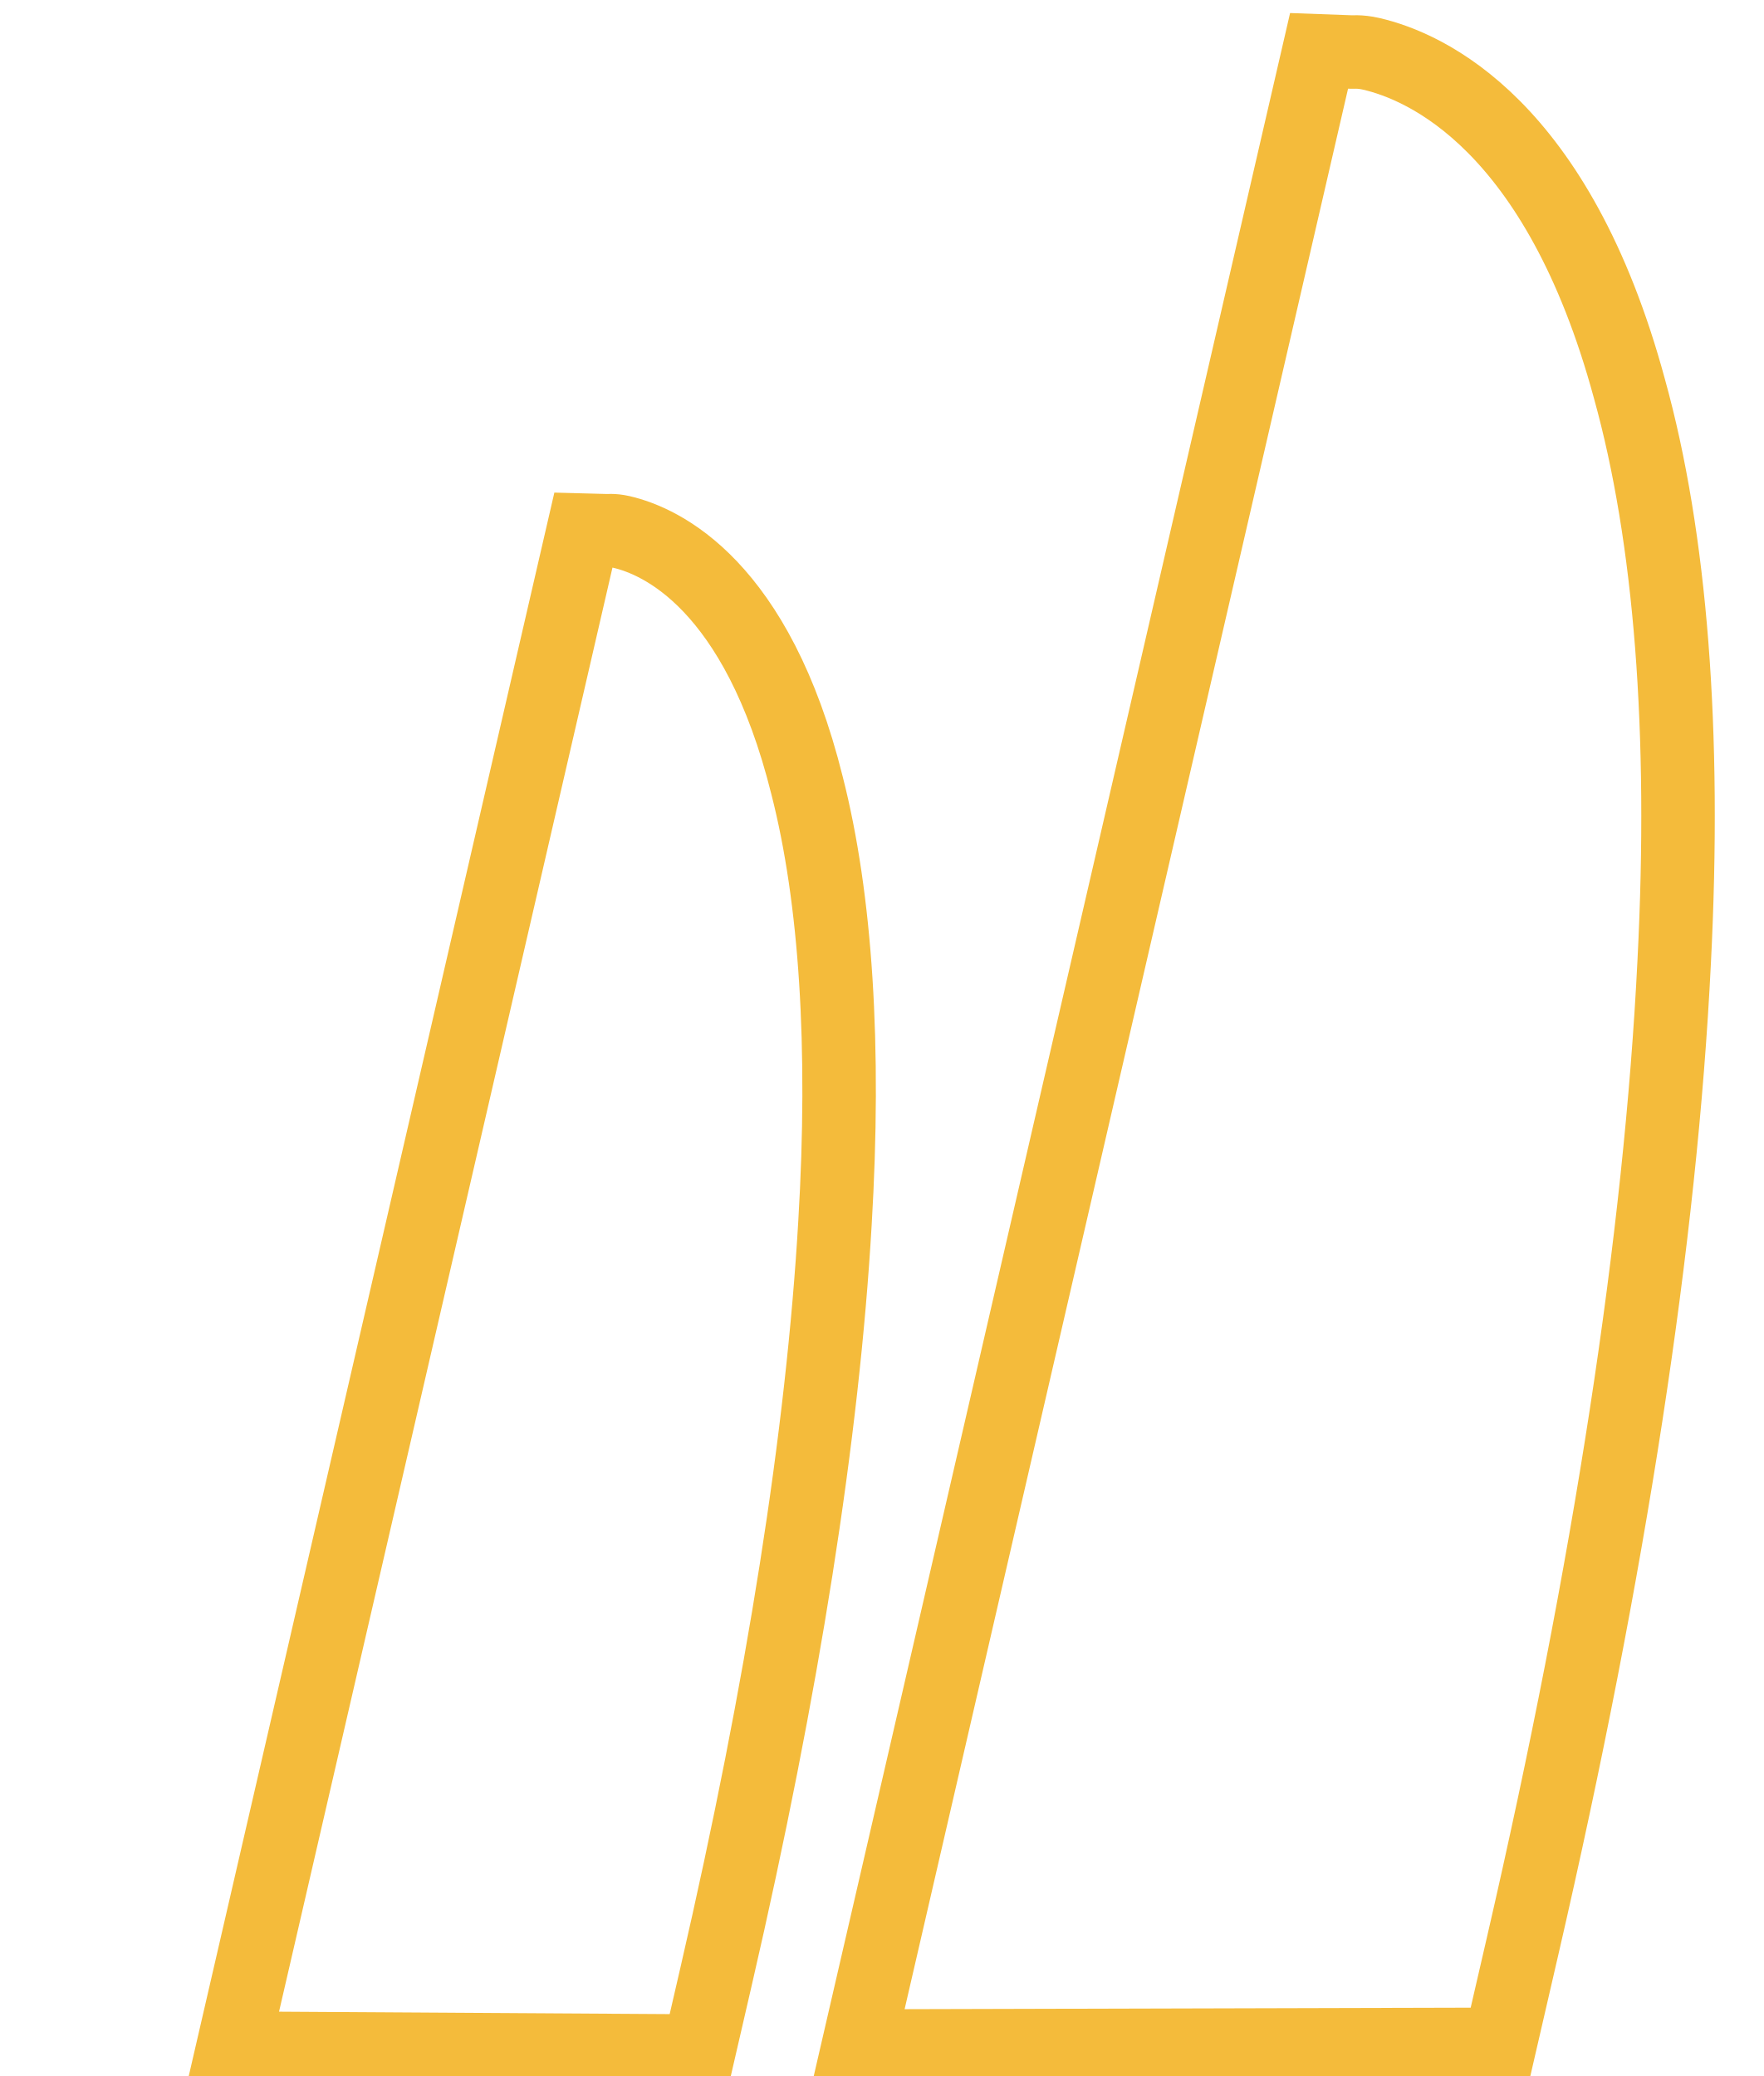
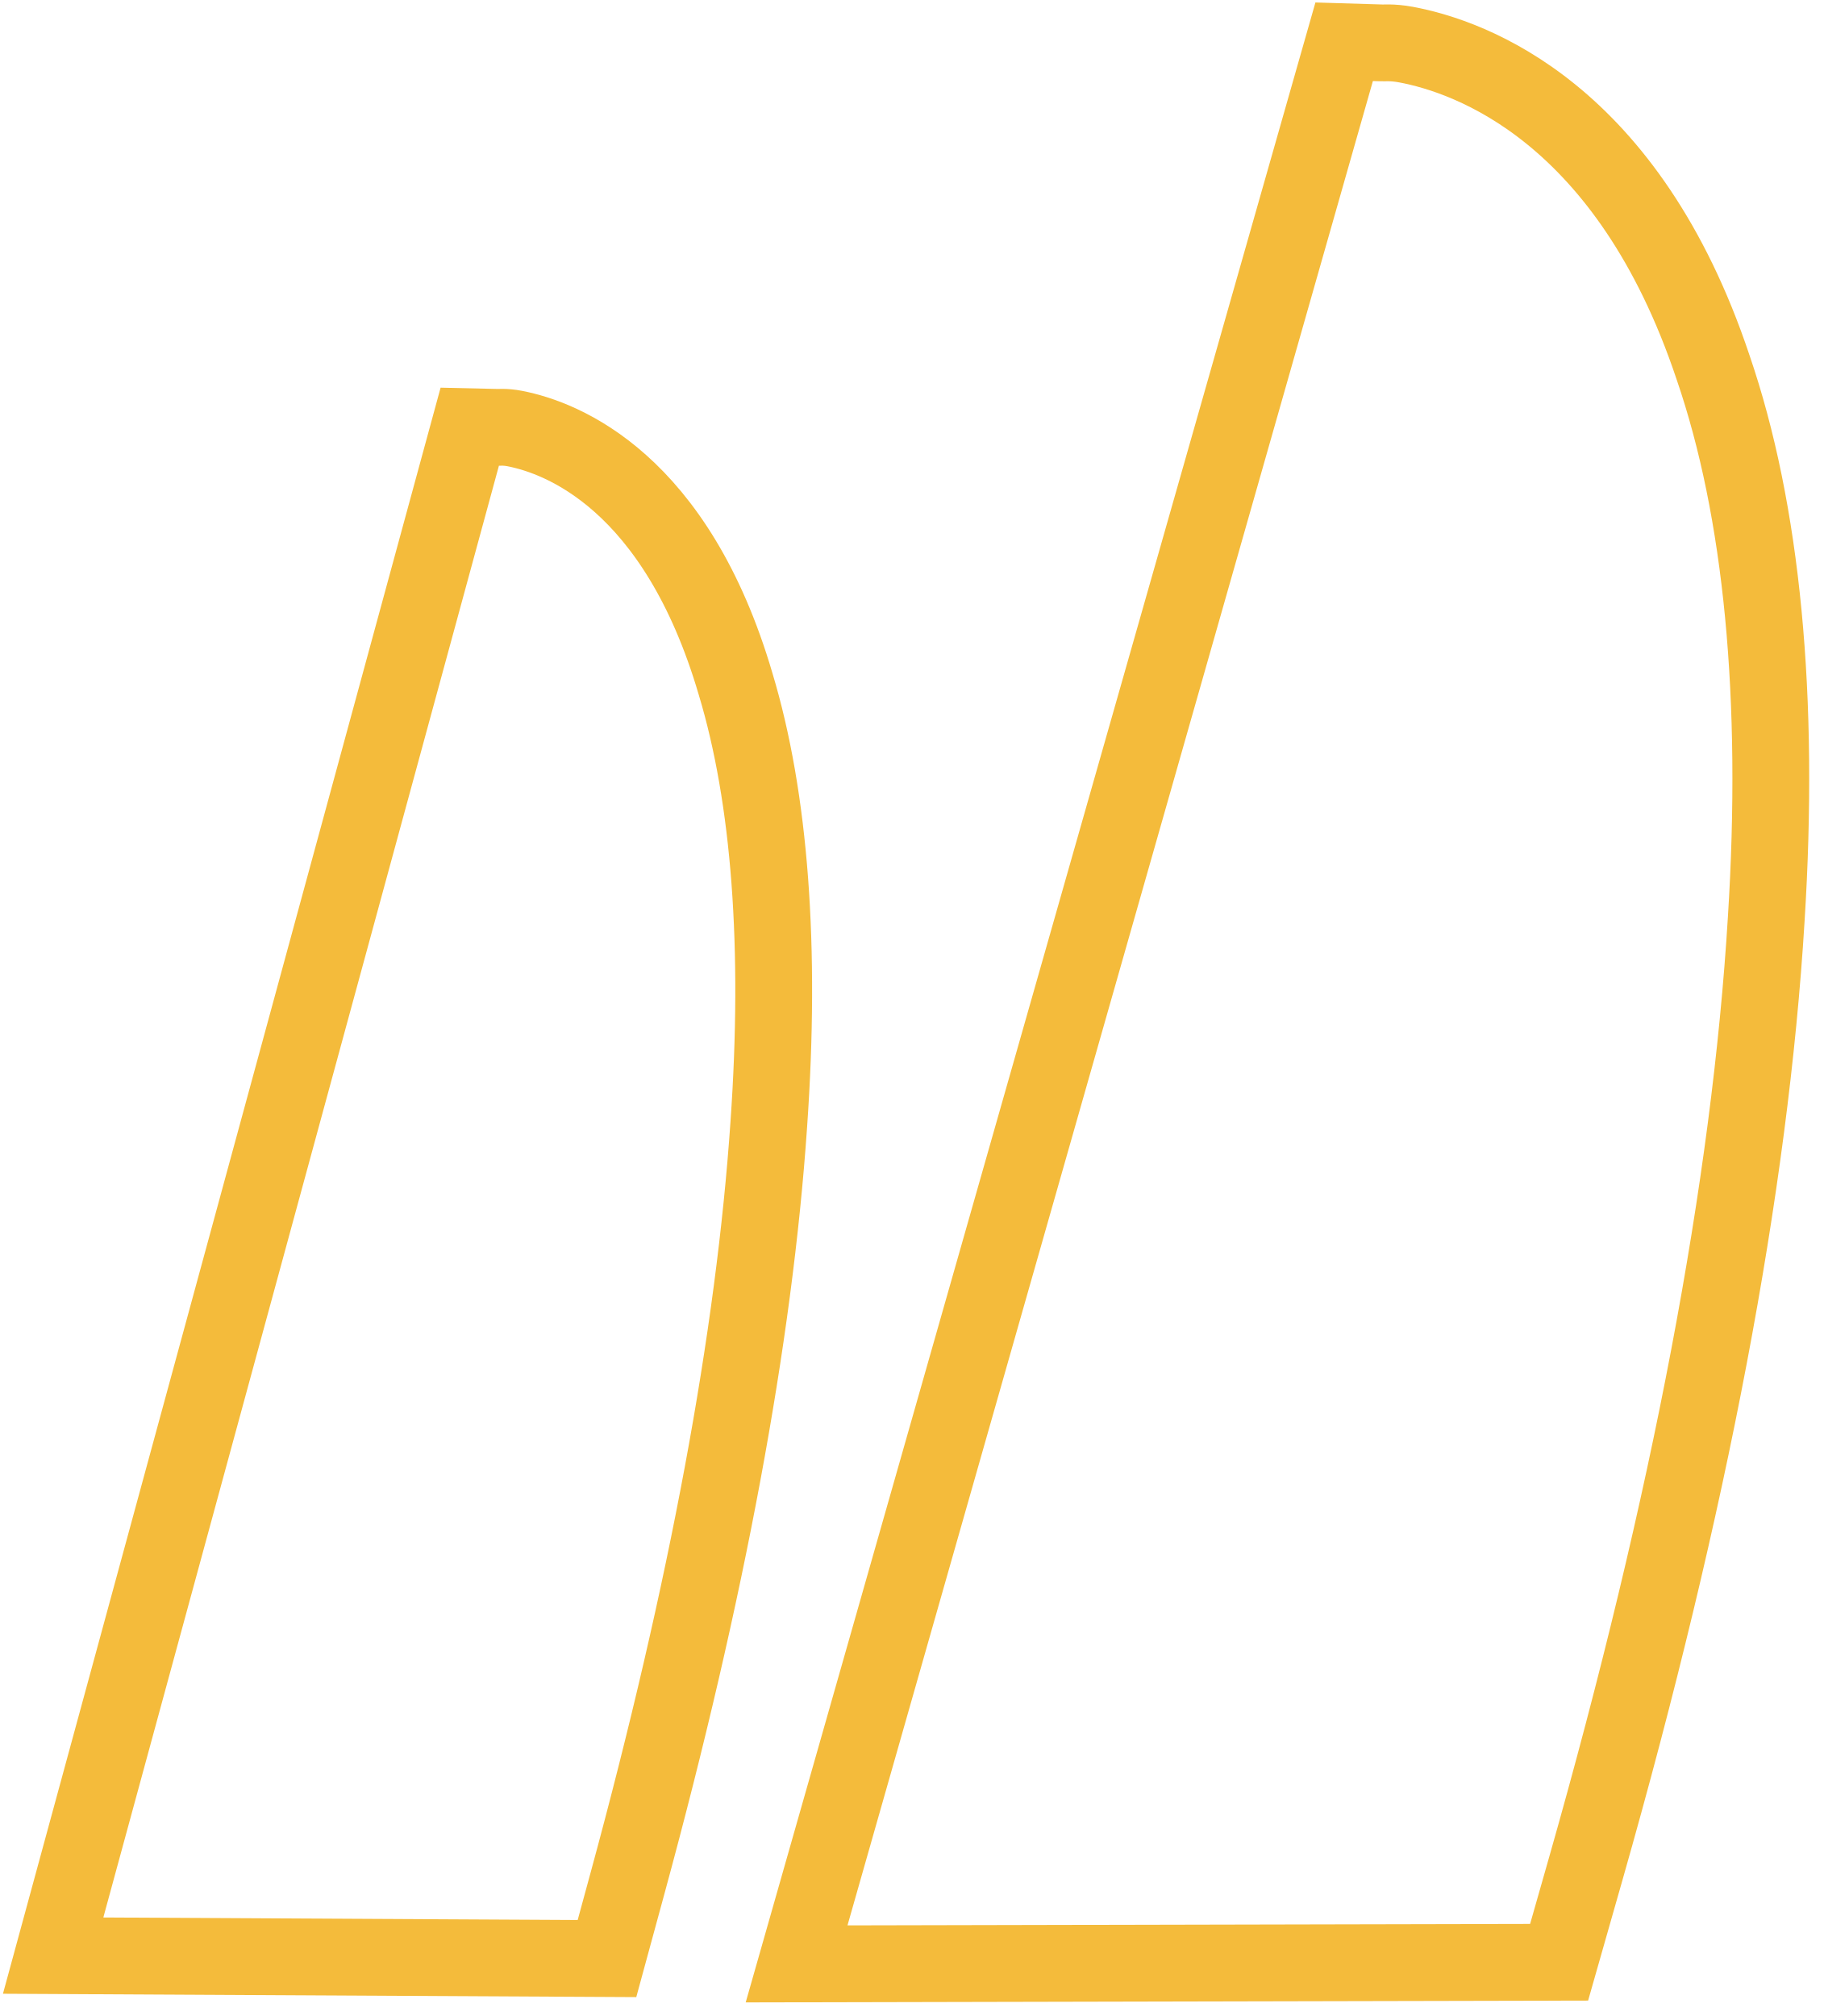
- <svg xmlns="http://www.w3.org/2000/svg" width="96px" height="113px" viewBox="0 0 96 113" version="1.1">
+ <svg xmlns="http://www.w3.org/2000/svg" width="95px" height="105px" viewBox="0 0 95 105" version="1.1">
  <defs />
-   <g id="Welcome" stroke="none" stroke-width="1" fill="none" fill-rule="evenodd">
-     <g id="Artboard-13" stroke="#F4BB3B" stroke-width="4">
-       <g id="Shape-2-+-Shape-+-icon_77747-3" transform="translate(75.4882, 60.0976) rotate(13) translate(-75.4882, -60.0976) translate(57.98819, 3.597604)">
-         <path d="M1,112.929 L1,1.472 L2.666,1.151 C2.742,1.151 3.12,0.991 3.802,0.991 C6.831,0.991 14.555,2.435 21.597,15.595 C25.61,22.977 28.791,33.088 30.987,45.445 C33.637,60.21 35,78.345 35,99.529 L35,104.985 L1,112.929 Z" id="Shape-2" />
-       </g>
-       <g id="Shape-2-+-Shape-+-icon_77747-3" transform="translate(34.28974, 72.41622) rotate(13) translate(-34.28974, -72.41622) translate(21.28974, 29.41622)">
-         <path d="M0.728,85.928 L0.728,1.127 L1.94,0.881 C1.995,0.881 2.271,0.758 2.767,0.758 C4.971,0.758 10.593,1.864 15.718,11.939 C18.639,17.591 20.954,25.332 22.552,34.793 C24.481,46.097 25.473,59.981 25.473,76.199 L25.473,80.377 L0.728,85.928 Z" id="Shape-2" />
+   <g id="Page-1" stroke="none" stroke-width="1" fill="none" fill-rule="evenodd">
+     <g id="gulet_icon" transform="translate(2, 2)" stroke-width="4" stroke="#F4BB3B">
+       <g id="Page-1">
+         <g id="gulet_icon">
+           <path d="M39.491,100.286 L68.011,0.175 L69.939,0.233 C70.023,0.248 70.484,0.183 71.239,0.324 C74.596,0.952 82.787,3.851 87.225,17.131 C89.785,24.594 90.723,34.335 89.994,45.89 C89.154,59.701 86.024,76.272 80.604,95.3 L79.207,100.201 L39.491,100.286 L39.491,100.286 Z" id="Shape-2" />
+           <path d="M0.768,99.855 L22.467,20.226 L23.874,20.258 C23.935,20.27 24.272,20.214 24.822,20.322 C27.265,20.799 33.213,23.057 36.315,33.628 C38.107,39.569 38.691,47.34 38.042,56.57 C37.288,67.603 34.834,80.855 30.684,96.085 L29.615,100.008 L0.768,99.855 L0.768,99.855 Z" id="Shape-2" />
+         </g>
      </g>
    </g>
  </g>
</svg>
